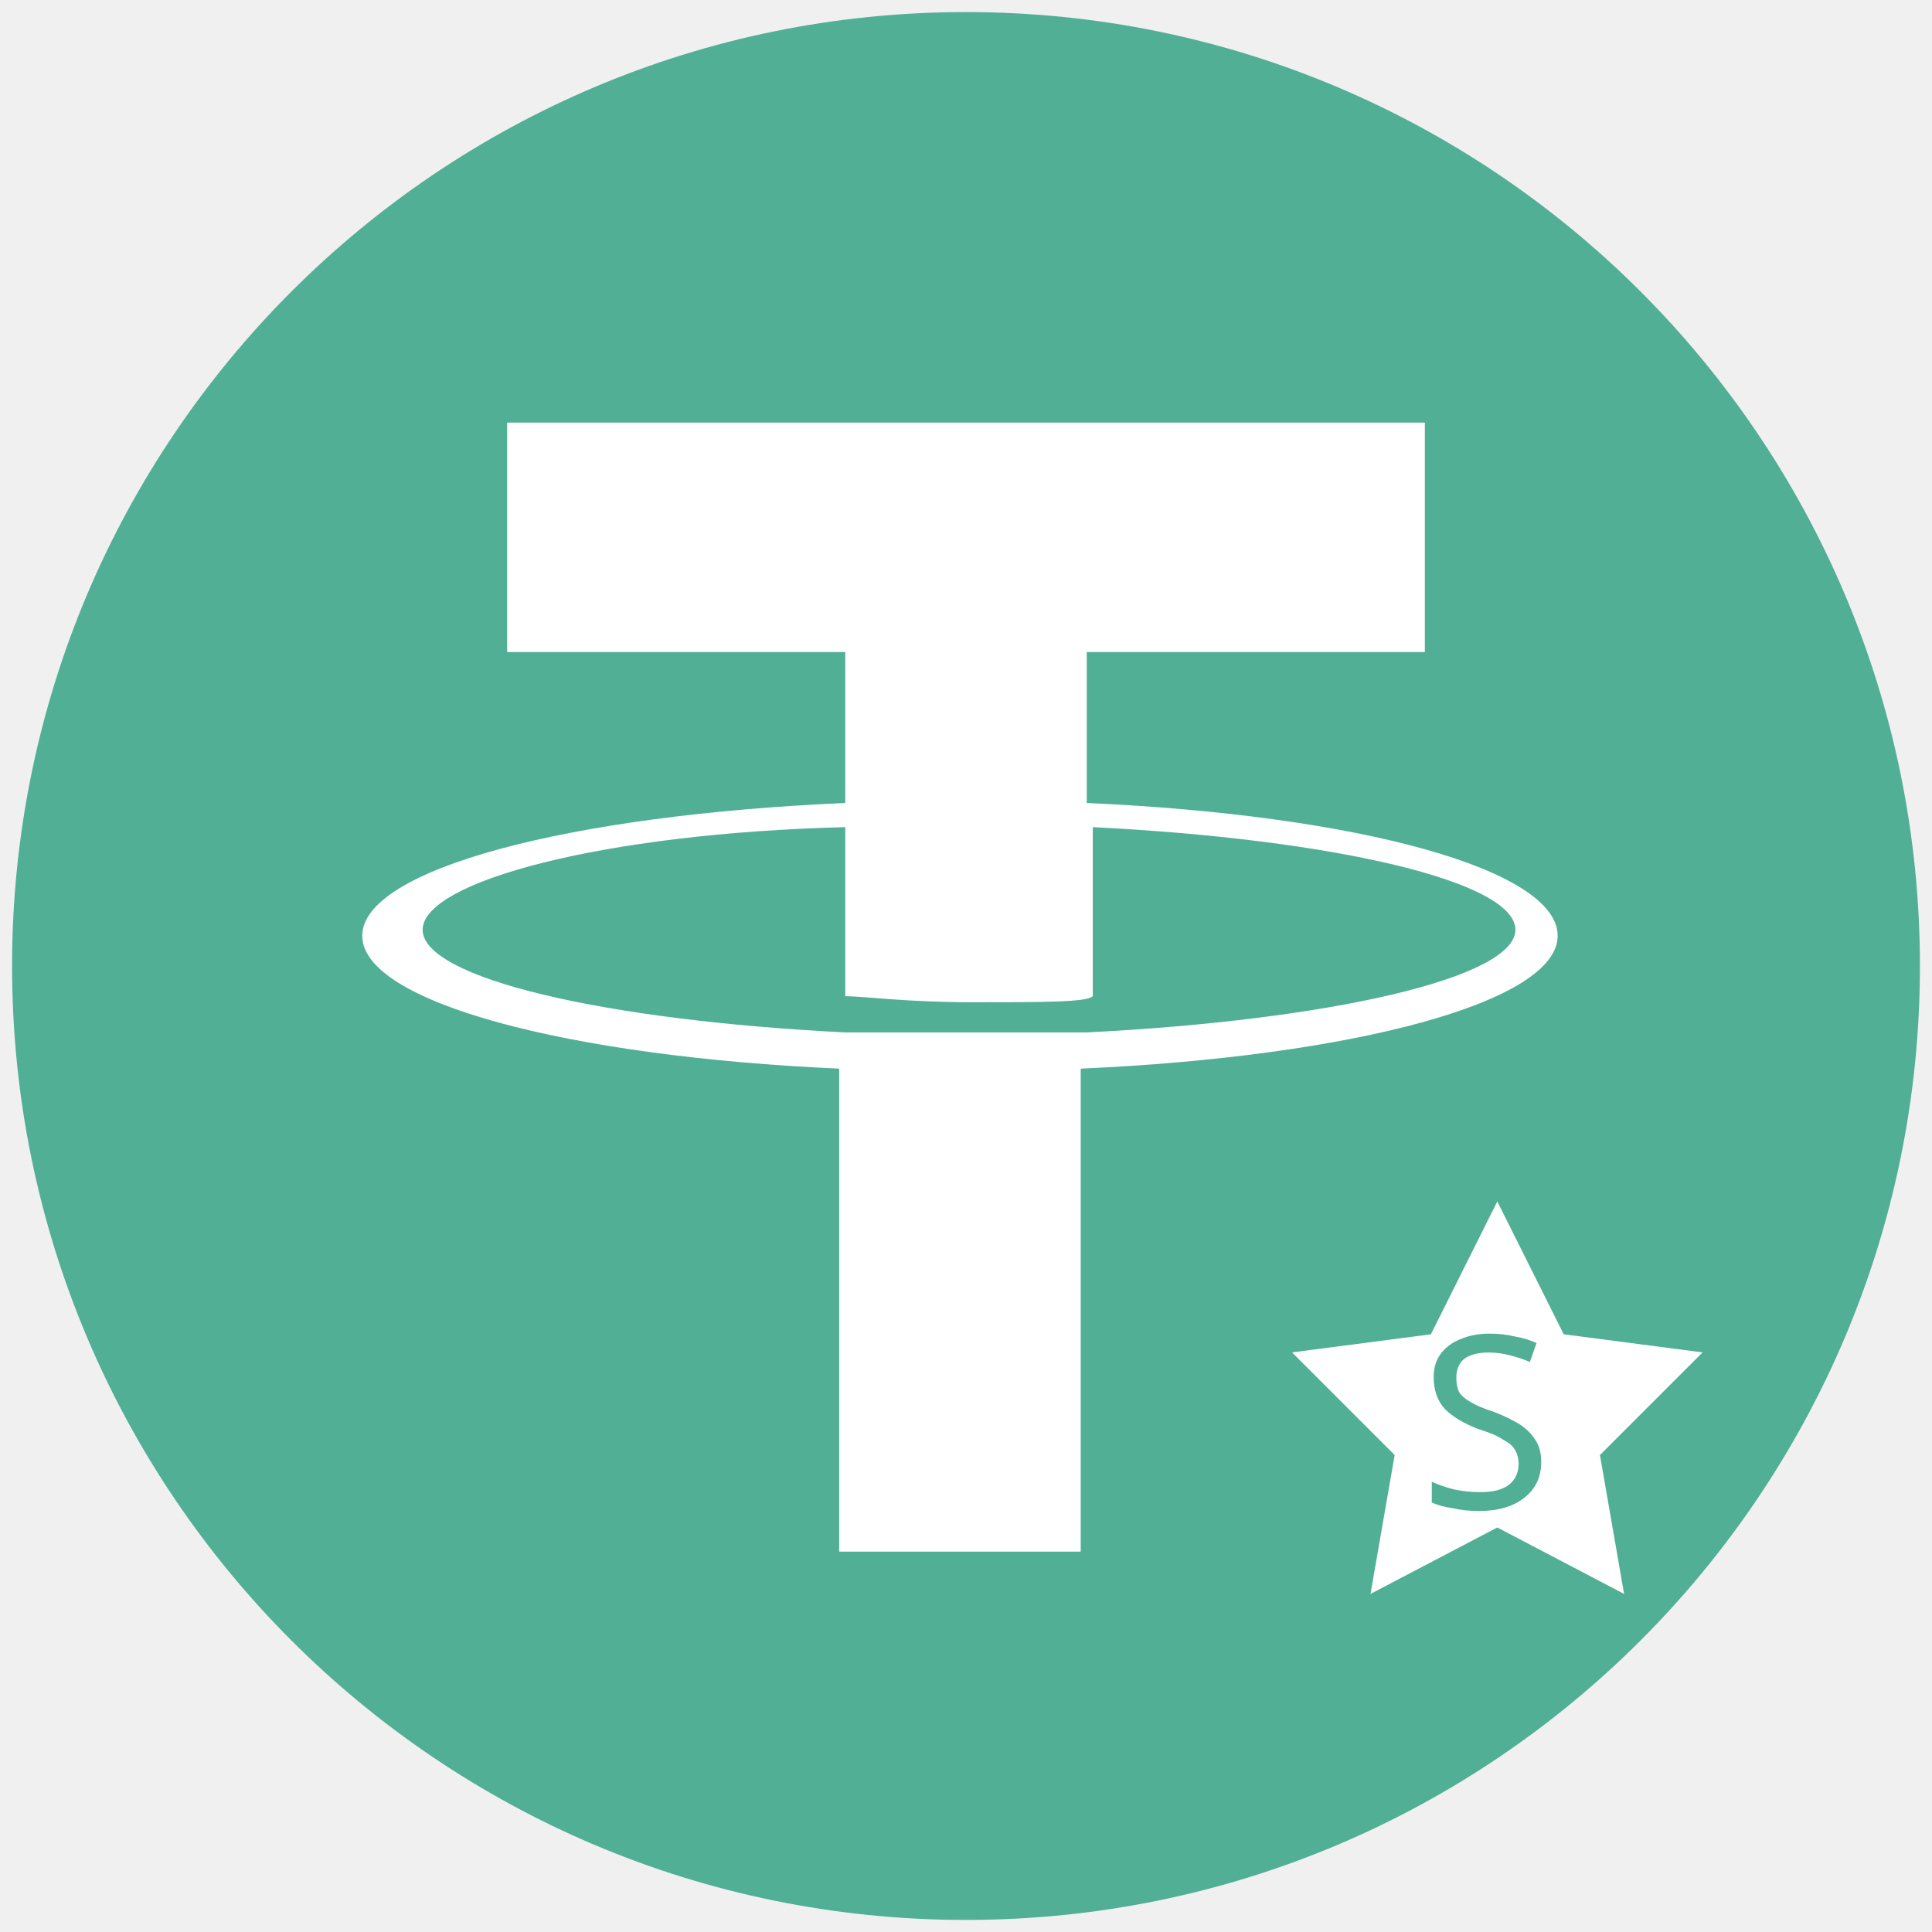
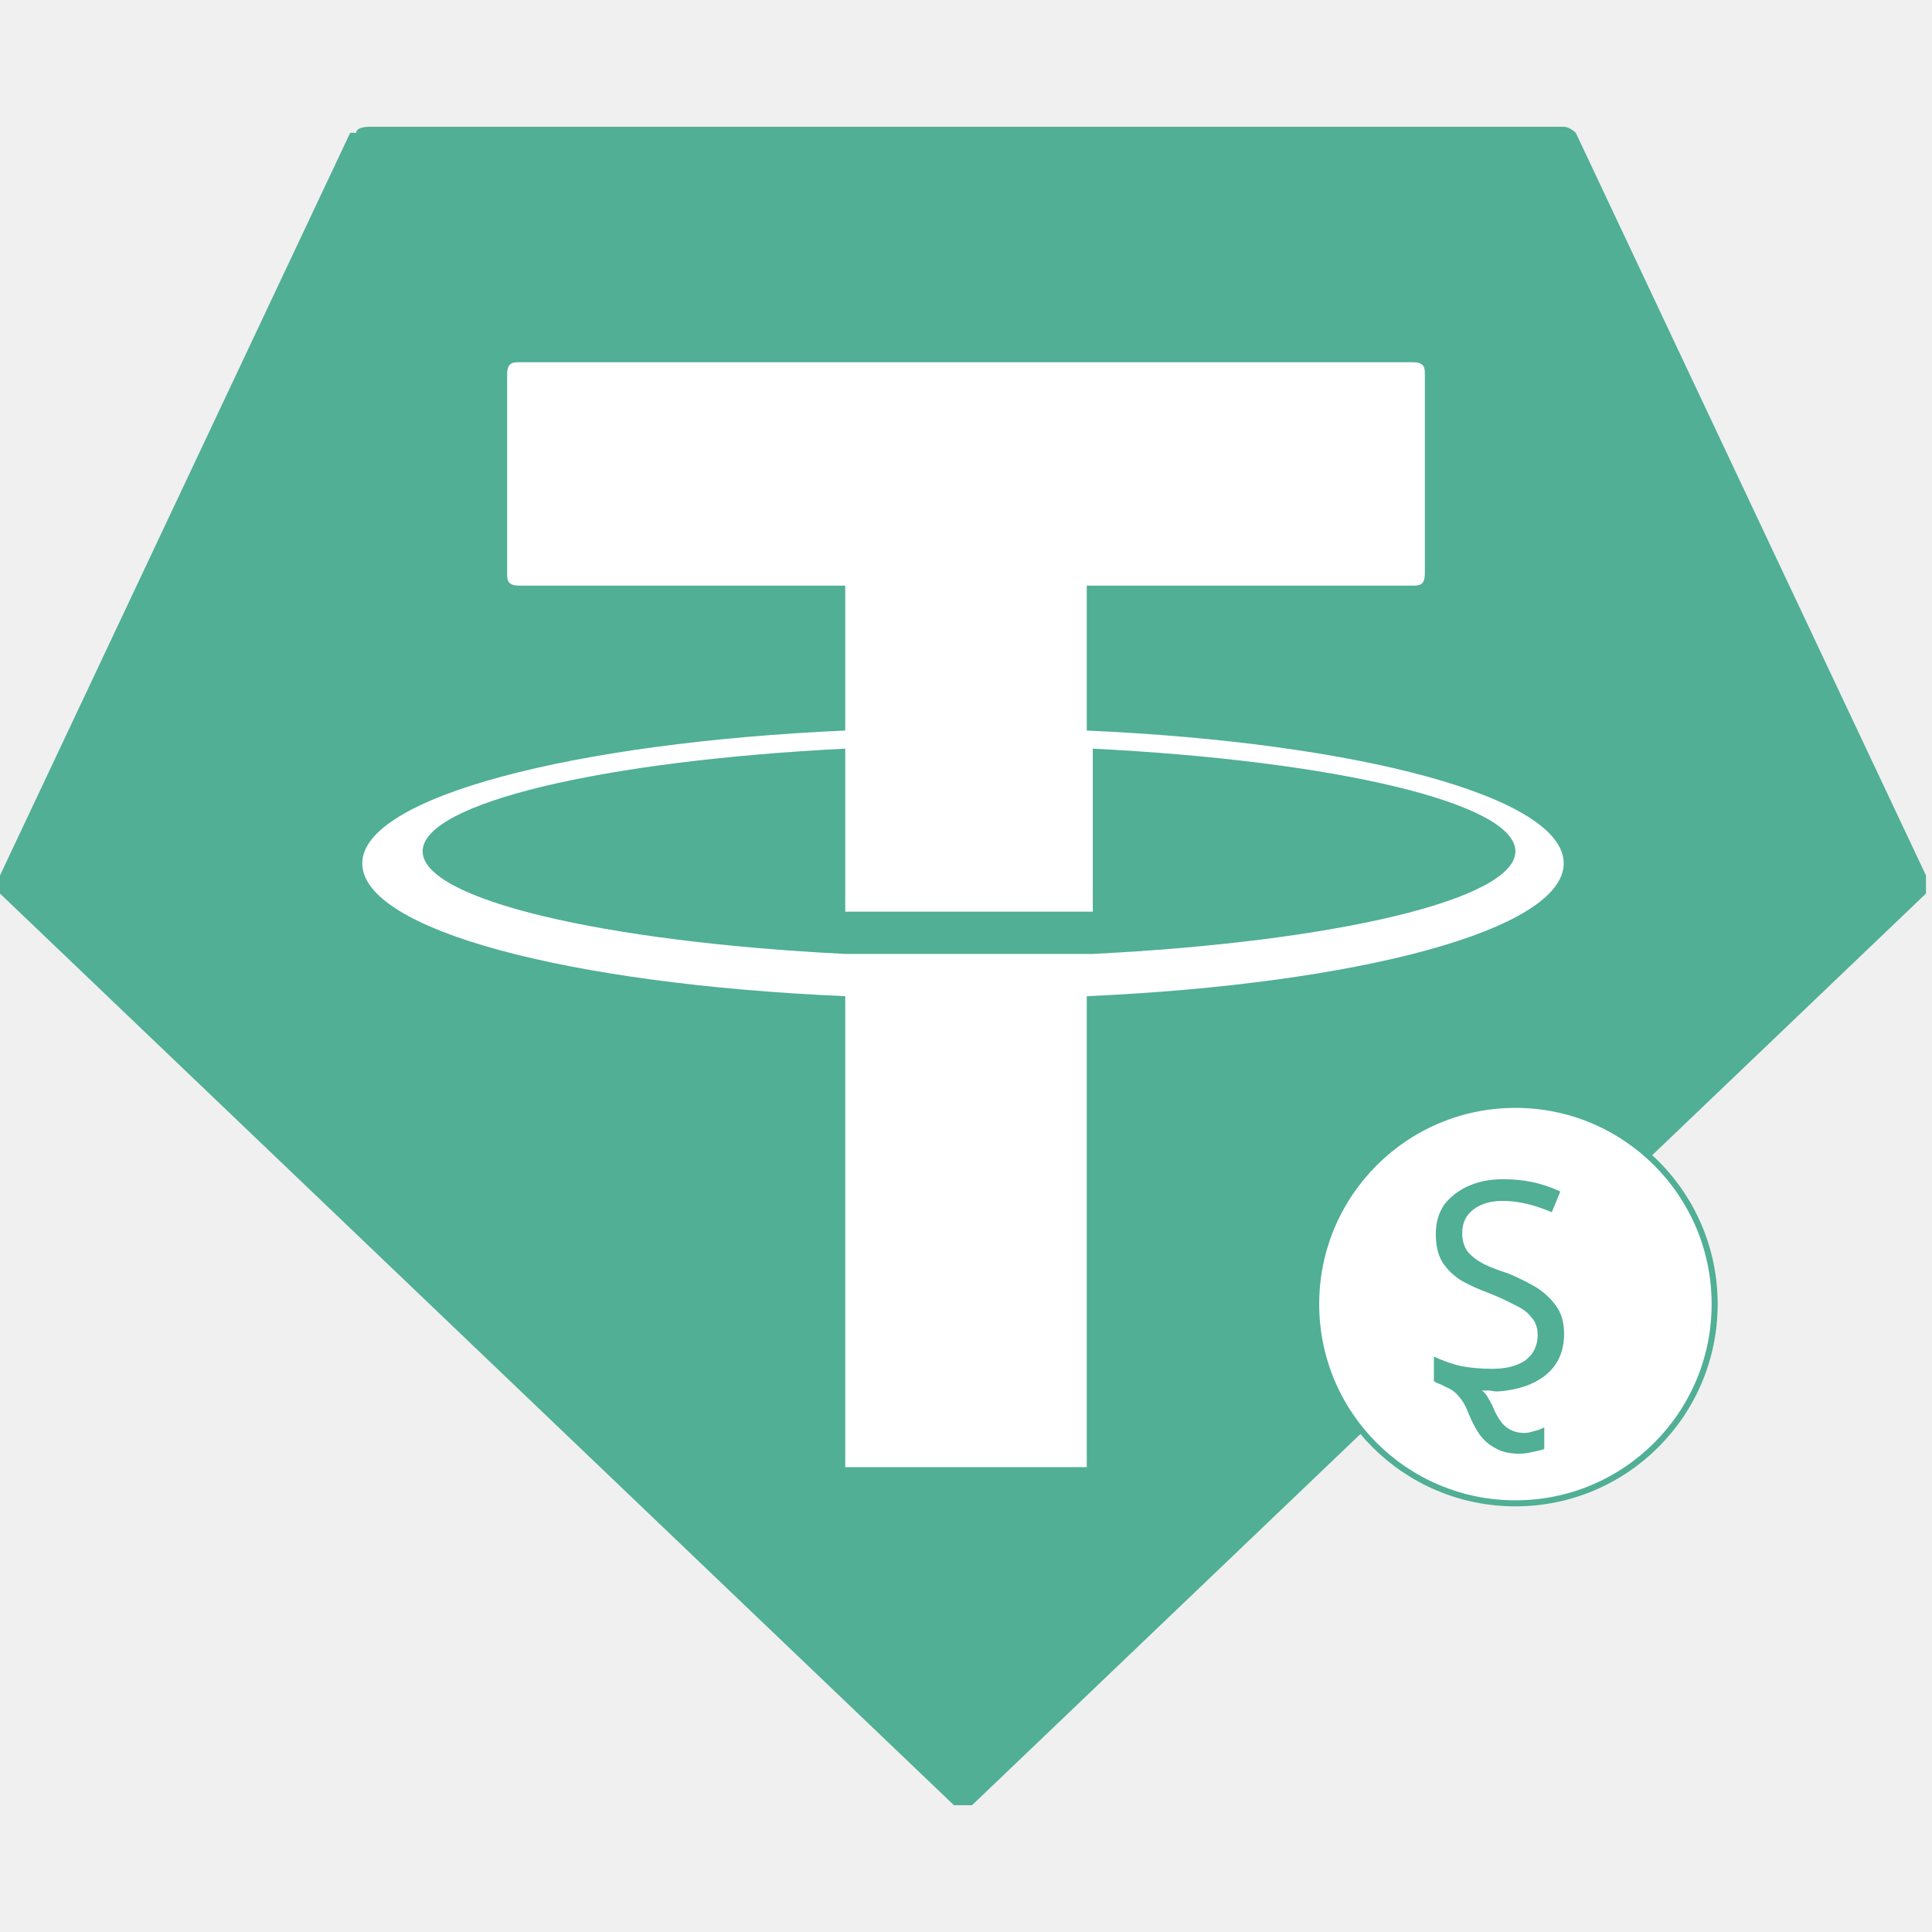
- <svg xmlns="http://www.w3.org/2000/svg" version="1.1" id="Layer_1" x="0px" y="0px" viewBox="0 0 32 32" style="enable-background:new 0 0 32 32;" xml:space="preserve">
-   <style type="text/css">
- 	.st0{display:none;fill-rule:evenodd;clip-rule:evenodd;fill:#51AF95;}
- 	.st1{fill:#51AF95;}
- 	.st2{fill-rule:evenodd;clip-rule:evenodd;fill:#FFFFFF;}
- 	.st3{font-family:'Arial-BoldMT';}
- 	.st4{font-size:4px;}
- </style>
-   <path class="st0" d="M5.9,2.3L0,14.8C0,14.9,0,15,0.1,15.1l15.8,15.4c0.1,0.1,0.2,0.1,0.3,0l15.8-15.4c0.1-0.1,0.1-0.2,0-0.3  L26.1,2.3c0-0.1-0.1-0.1-0.2-0.1H6.1C6,2.1,5.9,2.2,5.9,2.3L5.9,2.3L5.9,2.3z" />
-   <g id="Layer_2">
-     <circle class="st1" cx="16" cy="16" r="15.8" />
-   </g>
-   <path class="st2" d="M18,17.1L18,17.1c-0.1,0-0.7,0-2,0c-1,0-1.8,0-2,0l0,0c-4-0.2-7-0.9-7-1.7s3-1.6,7-1.7v2.8c0.3,0,1,0.1,2.1,0.1  c1.2,0,1.9,0,2-0.1v-2.8c4,0.2,7,0.9,7,1.7S22,16.9,18,17.1L18,17.1z M18,13.3v-2.5h5.6V7H8.4v3.8H14v2.5C9.4,13.5,6,14.4,6,15.5  s3.4,2,7.9,2.2v8h4v-8c4.5-0.2,7.9-1.1,7.9-2.2S22.5,13.5,18,13.3L18,13.3L18,13.3z M18,13.3L18,13.3z" />
-   <g id="Layer_3">
-     <polygon class="st2" points="24.8,19.9 25.9,22.1 28.2,22.4 26.5,24.1 26.9,26.4 24.8,25.3 22.7,26.4 23.1,24.1 21.4,22.4    23.7,22.1  " />
-   </g>
-   <g id="Layer_4">
-     <text transform="matrix(1 0 0 1 23.5118 24.98)" class="st1 st3 st4">S</text>
+ <svg xmlns="http://www.w3.org/2000/svg" version="1.1" viewBox="0 0 32 32">
+   <defs>
+     <style>
+       .cls-1 {
+         font-family: ArialMT, Arial;
+         font-size: 4.8px;
+       }
+ 
+       .cls-1, .cls-2 {
+         fill: #50af95;
+       }
+ 
+       .cls-3, .cls-4 {
+         fill: #fff;
+       }
+ 
+       .cls-3, .cls-2 {
+         fill-rule: evenodd;
+       }
+ 
+       .cls-4 {
+         stroke-width: .1px;
+       }
+ 
+       .cls-4, .cls-5 {
+         stroke: #50af95;
+         stroke-miterlimit: 10;
+       }
+ 
+       .cls-5 {
+         fill: none;
+         stroke-width: 0px;
+       }
+     </style>
+   </defs>
+   <g>
+     <g id="Layer_2">
+       <path class="cls-2" d="M5.8,2.2L0,14.5c0,0,0,.2,0,.3l15.8,15.1c0,0,.2,0,.3,0l15.8-15.1c0,0,0-.2,0-.3l-5.8-12.3c0,0-.1-.1-.2-.1H6.1c0,0-.2,0-.2.1h0Z" />
+       <path class="cls-3" d="M18,15.8h0c-.1,0-.7,0-2,0s-1.8,0-2,0h0c-4-.2-7-.9-7-1.7s3-1.5,7-1.7v2.7c.3,0,1,0,2.1,0s1.9,0,2,0v-2.7c4,.2,7,.9,7,1.7s-3,1.5-7,1.7h0ZM18,12.1v-2.4h5.4c.1,0,.2,0,.2-.2v-3.3c0-.1,0-.2-.2-.2h-14.8c-.1,0-.2,0-.2.2v3.3c0,.1,0,.2.2.2h5.4v2.4c-4.5.2-8,1.1-8,2.2s3.4,2,8,2.2v7.8h4v-7.8c4.5-.2,7.9-1.1,7.9-2.2s-3.4-2-7.9-2.2h0ZM18,12.1h0Z" />
+       <circle class="cls-4" cx="25.1" cy="21.6" r="3.3" />
+       <circle class="cls-5" cx="25.1" cy="21.6" r="2.9" />
+       <text class="cls-1" transform="translate(23.5 23)">
+         <tspan x="0" y="0">Ȿ</tspan>
+       </text>
+     </g>
  </g>
</svg>
